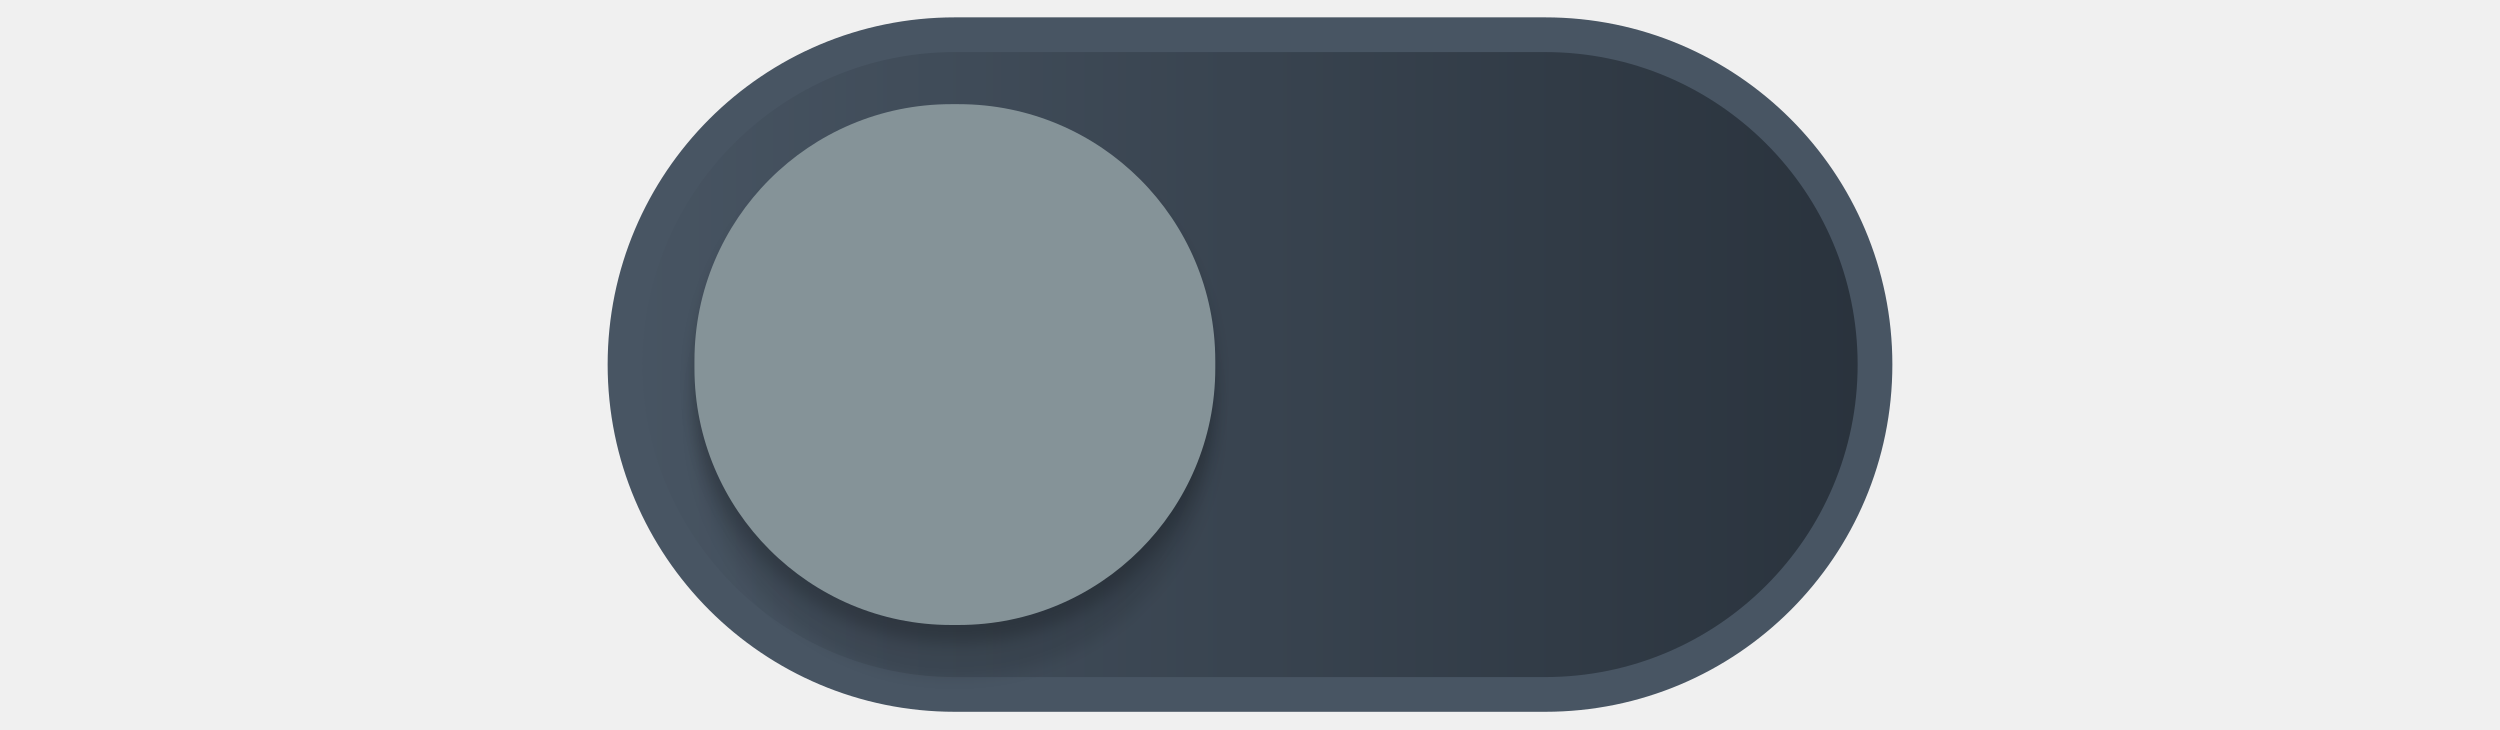
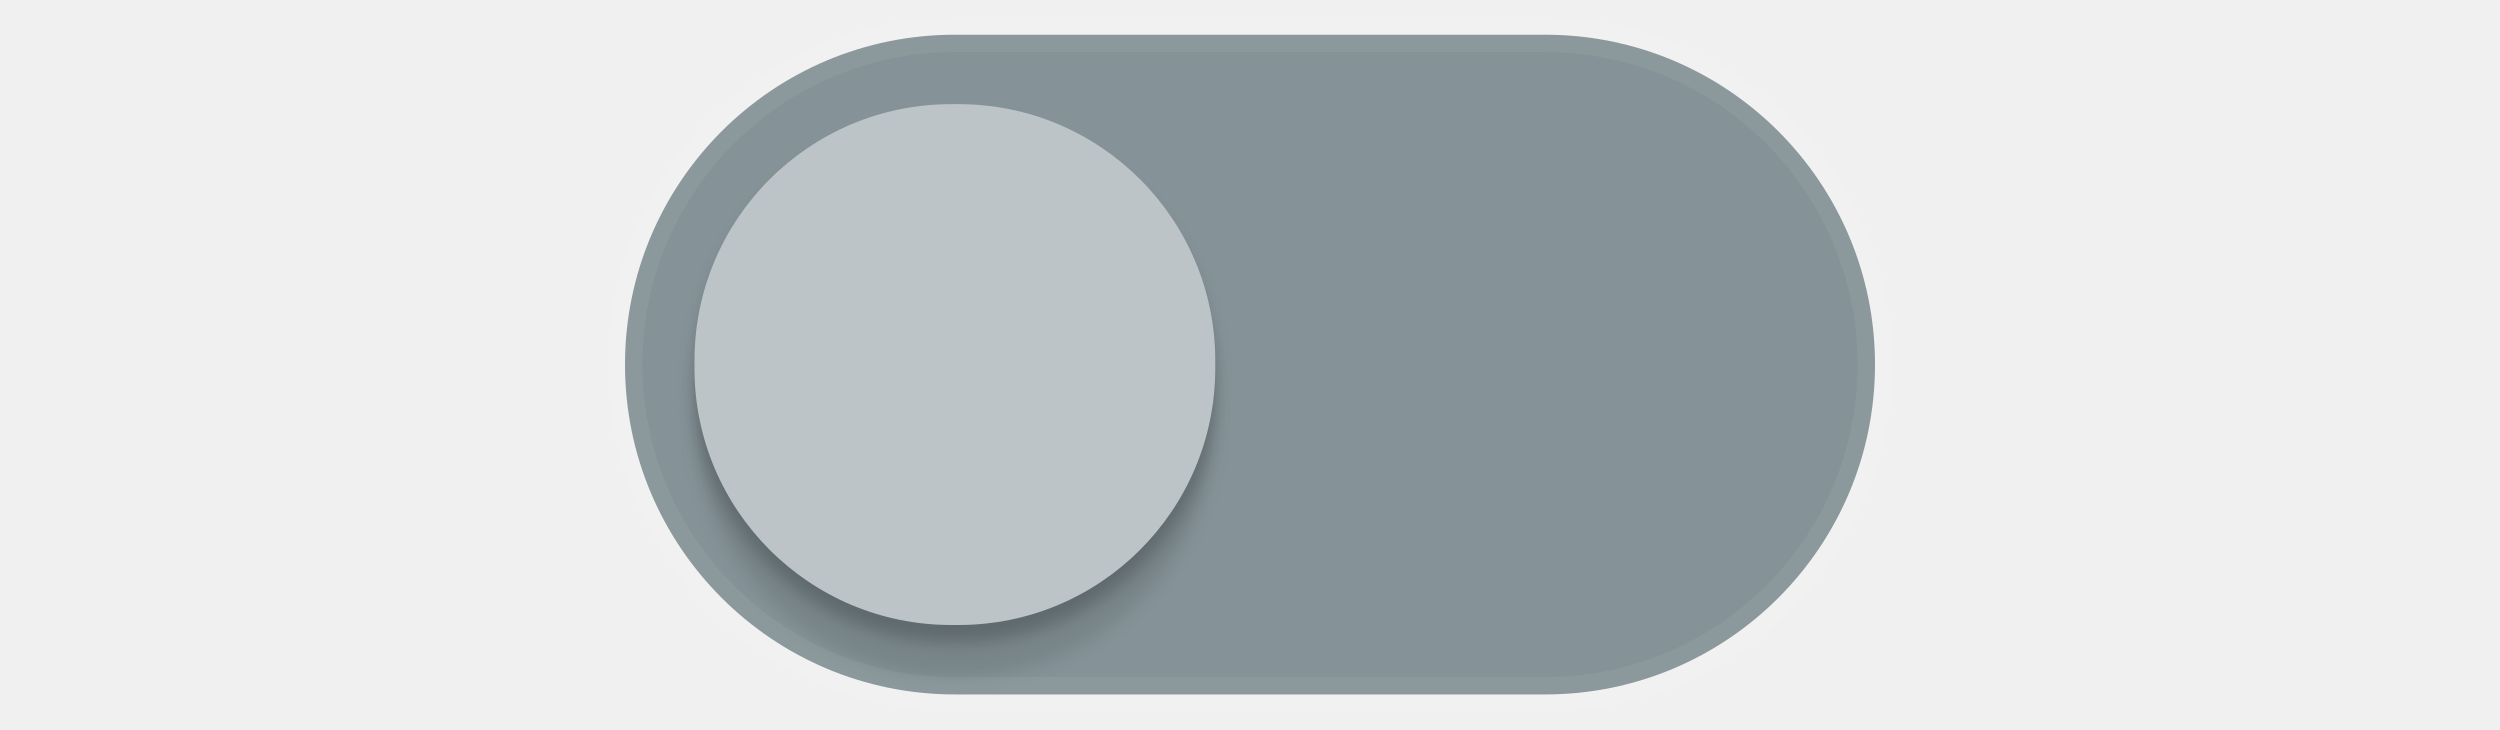
<svg xmlns="http://www.w3.org/2000/svg" xmlns:xlink="http://www.w3.org/1999/xlink" width="72" height="21" id="svg2857" version="1.1">
  <defs id="defs2859">
    <linearGradient id="linearGradient857">
      <stop id="stop853" offset="0" style="stop-color:#485563;stop-opacity:1" />
      <stop id="stop855" offset="1" style="stop-color:#29323c;stop-opacity:1" />
    </linearGradient>
    <linearGradient id="linearGradient851">
      <stop style="stop-color:#485563;stop-opacity:1" offset="0" id="stop847" />
      <stop style="stop-color:#29323c;stop-opacity:1" offset="1" id="stop849" />
    </linearGradient>
    <linearGradient id="linearGradient846">
      <stop id="stop842" offset="0" style="stop-color:#485563;stop-opacity:1" />
      <stop id="stop844" offset="1" style="stop-color:#00f4ff;stop-opacity:1" />
    </linearGradient>
    <linearGradient id="linearGradient3864">
      <stop style="stop-color:#a248af;stop-opacity:1;" offset="0" id="stop3866" />
      <stop style="stop-color:#a86ab1;stop-opacity:1;" offset="1" id="stop3868" />
    </linearGradient>
    <clipPath clipPathUnits="userSpaceOnUse" id="clipPath3860">
      <rect style="opacity:0.7;color:#000000;fill:#000000;fill-opacity:1;fill-rule:nonzero;stroke:none;stroke-width:2;marker:none;visibility:visible;display:inline;overflow:visible;enable-background:new" id="rect3862" width="72" height="21" x="0" y="0" ry="10.5" />
    </clipPath>
    <linearGradient xlink:href="#linearGradient3864" id="linearGradient3870" x1="464.643" y1="783.362" x2="464.643" y2="803.362" gradientUnits="userSpaceOnUse" gradientTransform="translate(-444.6429,-782.3622)" />
    <linearGradient xlink:href="#linearGradient3864" id="linearGradient3789" gradientUnits="userSpaceOnUse" gradientTransform="translate(-444.6429,-782.3622)" x1="464.643" y1="783.362" x2="464.643" y2="803.362" />
    <linearGradient xlink:href="#linearGradient3864" id="linearGradient3808" gradientUnits="userSpaceOnUse" gradientTransform="translate(-444.6429,-782.3622)" x1="464.643" y1="783.362" x2="464.643" y2="803.362" />
    <filter style="color-interpolation-filters:sRGB" id="filter930" x="-0.036" width="1.072" y="-0.036" height="1.072">
      <feGaussianBlur stdDeviation="0.225" id="feGaussianBlur932" />
    </filter>
-     <linearGradient xlink:href="#linearGradient857" id="linearGradient840" gradientUnits="userSpaceOnUse" x1="462.143" y1="792.862" x2="499.143" y2="792.862" />
  </defs>
  <g id="layer1" transform="translate(-444.6429,-782.3622)">
    <path style="fill:none;fill-opacity:1;opacity:1" d="M 18.02 10.914 A 9.5 9.5 0 0 0 18 11.5 A 9.5 9.5 0 0 0 27.5 21 L 35 21 L 37 21 L 44.5 21 A 9.5 9.5 0 0 0 54 11.5 A 9.5 9.5 0 0 0 53.98 11.086 A 9.5 9.5 0 0 1 44.5 20 L 37 20 L 35 20 L 27.5 20 A 9.5 9.5 0 0 1 18.02 10.914 z " transform="translate(444.6429,782.3622)" id="path900" />
-     <path style="fill:url(#linearGradient840);fill-opacity:1;stroke:#485563;stroke-opacity:1" d="m 472.143,783.362 a 9.5,9.5 0 0 0 -9.5,9.5 9.5,9.5 0 0 0 9.5,9.5 h 7.5 2 7.5 a 9.5,9.5 0 0 0 9.5,-9.5 9.5,9.5 0 0 0 -9.5,-9.5 h -7.5 -2 z" id="path872" />
+     <path style="fill:#859398;fill-opacity:1;stroke:#ffffff;stroke-opacity:0.051" d="m 472.143,783.362 a 9.5,9.5 0 0 0 -9.5,9.5 9.5,9.5 0 0 0 9.5,9.5 h 7.5 2 7.5 a 9.5,9.5 0 0 0 9.5,-9.5 9.5,9.5 0 0 0 -9.5,-9.5 h -7.5 -2 z" id="path872" />
    <rect style="color:#000000;display:inline;overflow:visible;visibility:visible;opacity:1;fill:#000000;fill-opacity:0.1;fill-rule:nonzero;stroke:none;stroke-width:1.765;stroke-opacity:1;marker:none;filter:url(#filter930);enable-background:new" id="rect934" width="15" height="15" x="464.643" y="786.862" ry="7.392" />
    <rect ry="7.392" y="785.862" x="464.643" height="15" width="15" id="rect912" style="color:#000000;display:inline;overflow:visible;visibility:visible;opacity:1;fill:#000000;fill-opacity:0.2;fill-rule:nonzero;stroke:none;stroke-width:1.765;stroke-opacity:1;marker:none;filter:url(#filter930);enable-background:new" />
-     <rect style="color:#000000;display:inline;overflow:visible;visibility:visible;opacity:1;fill:#859398;fill-opacity:1;fill-rule:nonzero;stroke:none;stroke-width:1.765;stroke-opacity:1;marker:none;enable-background:new" id="rect3872" width="15" height="15" x="464.643" y="785.362" ry="7.392" />
+     <rect style="color:#000000;display:inline;overflow:visible;visibility:visible;opacity:1;fill:#bcc4c7;fill-opacity:1;fill-rule:nonzero;stroke:none;stroke-width:1.765;stroke-opacity:1;marker:none;enable-background:new" id="rect3872" width="15" height="15" x="464.643" y="785.362" ry="7.392" />
    <path style="fill:none;fill-opacity:1" d="M 27.5 1 A 9.5 9.5 0 0 0 18 10.5 A 9.5 9.5 0 0 0 18.02 10.914 A 9.5 9.5 0 0 1 27.5 2 L 35 2 L 37 2 L 44.5 2 A 9.5 9.5 0 0 1 53.98 11.086 A 9.5 9.5 0 0 0 54 10.5 A 9.5 9.5 0 0 0 44.5 1 L 37 1 L 35 1 L 27.5 1 z " transform="translate(444.6429,782.3622)" id="path902" />
    <path style="color:#000000;display:inline;overflow:visible;visibility:visible;opacity:1;fill:none;fill-opacity:0.2;fill-rule:nonzero;stroke:none;stroke-width:1.765;stroke-opacity:1;marker:none;enable-background:new" d="m 472.035,785.362 c -4.095,0 -7.393,3.297 -7.393,7.393 v 0.215 c 0,0.133 0.013,0.262 0.019,0.393 0.204,-3.91 3.41,-7 7.373,-7 h 0.215 c 3.963,0 7.169,3.09 7.373,7 0.007,-0.131 0.019,-0.26 0.019,-0.393 v -0.215 c 0,-4.095 -3.297,-7.393 -7.393,-7.393 z" id="rect936" />
  </g>
</svg>
